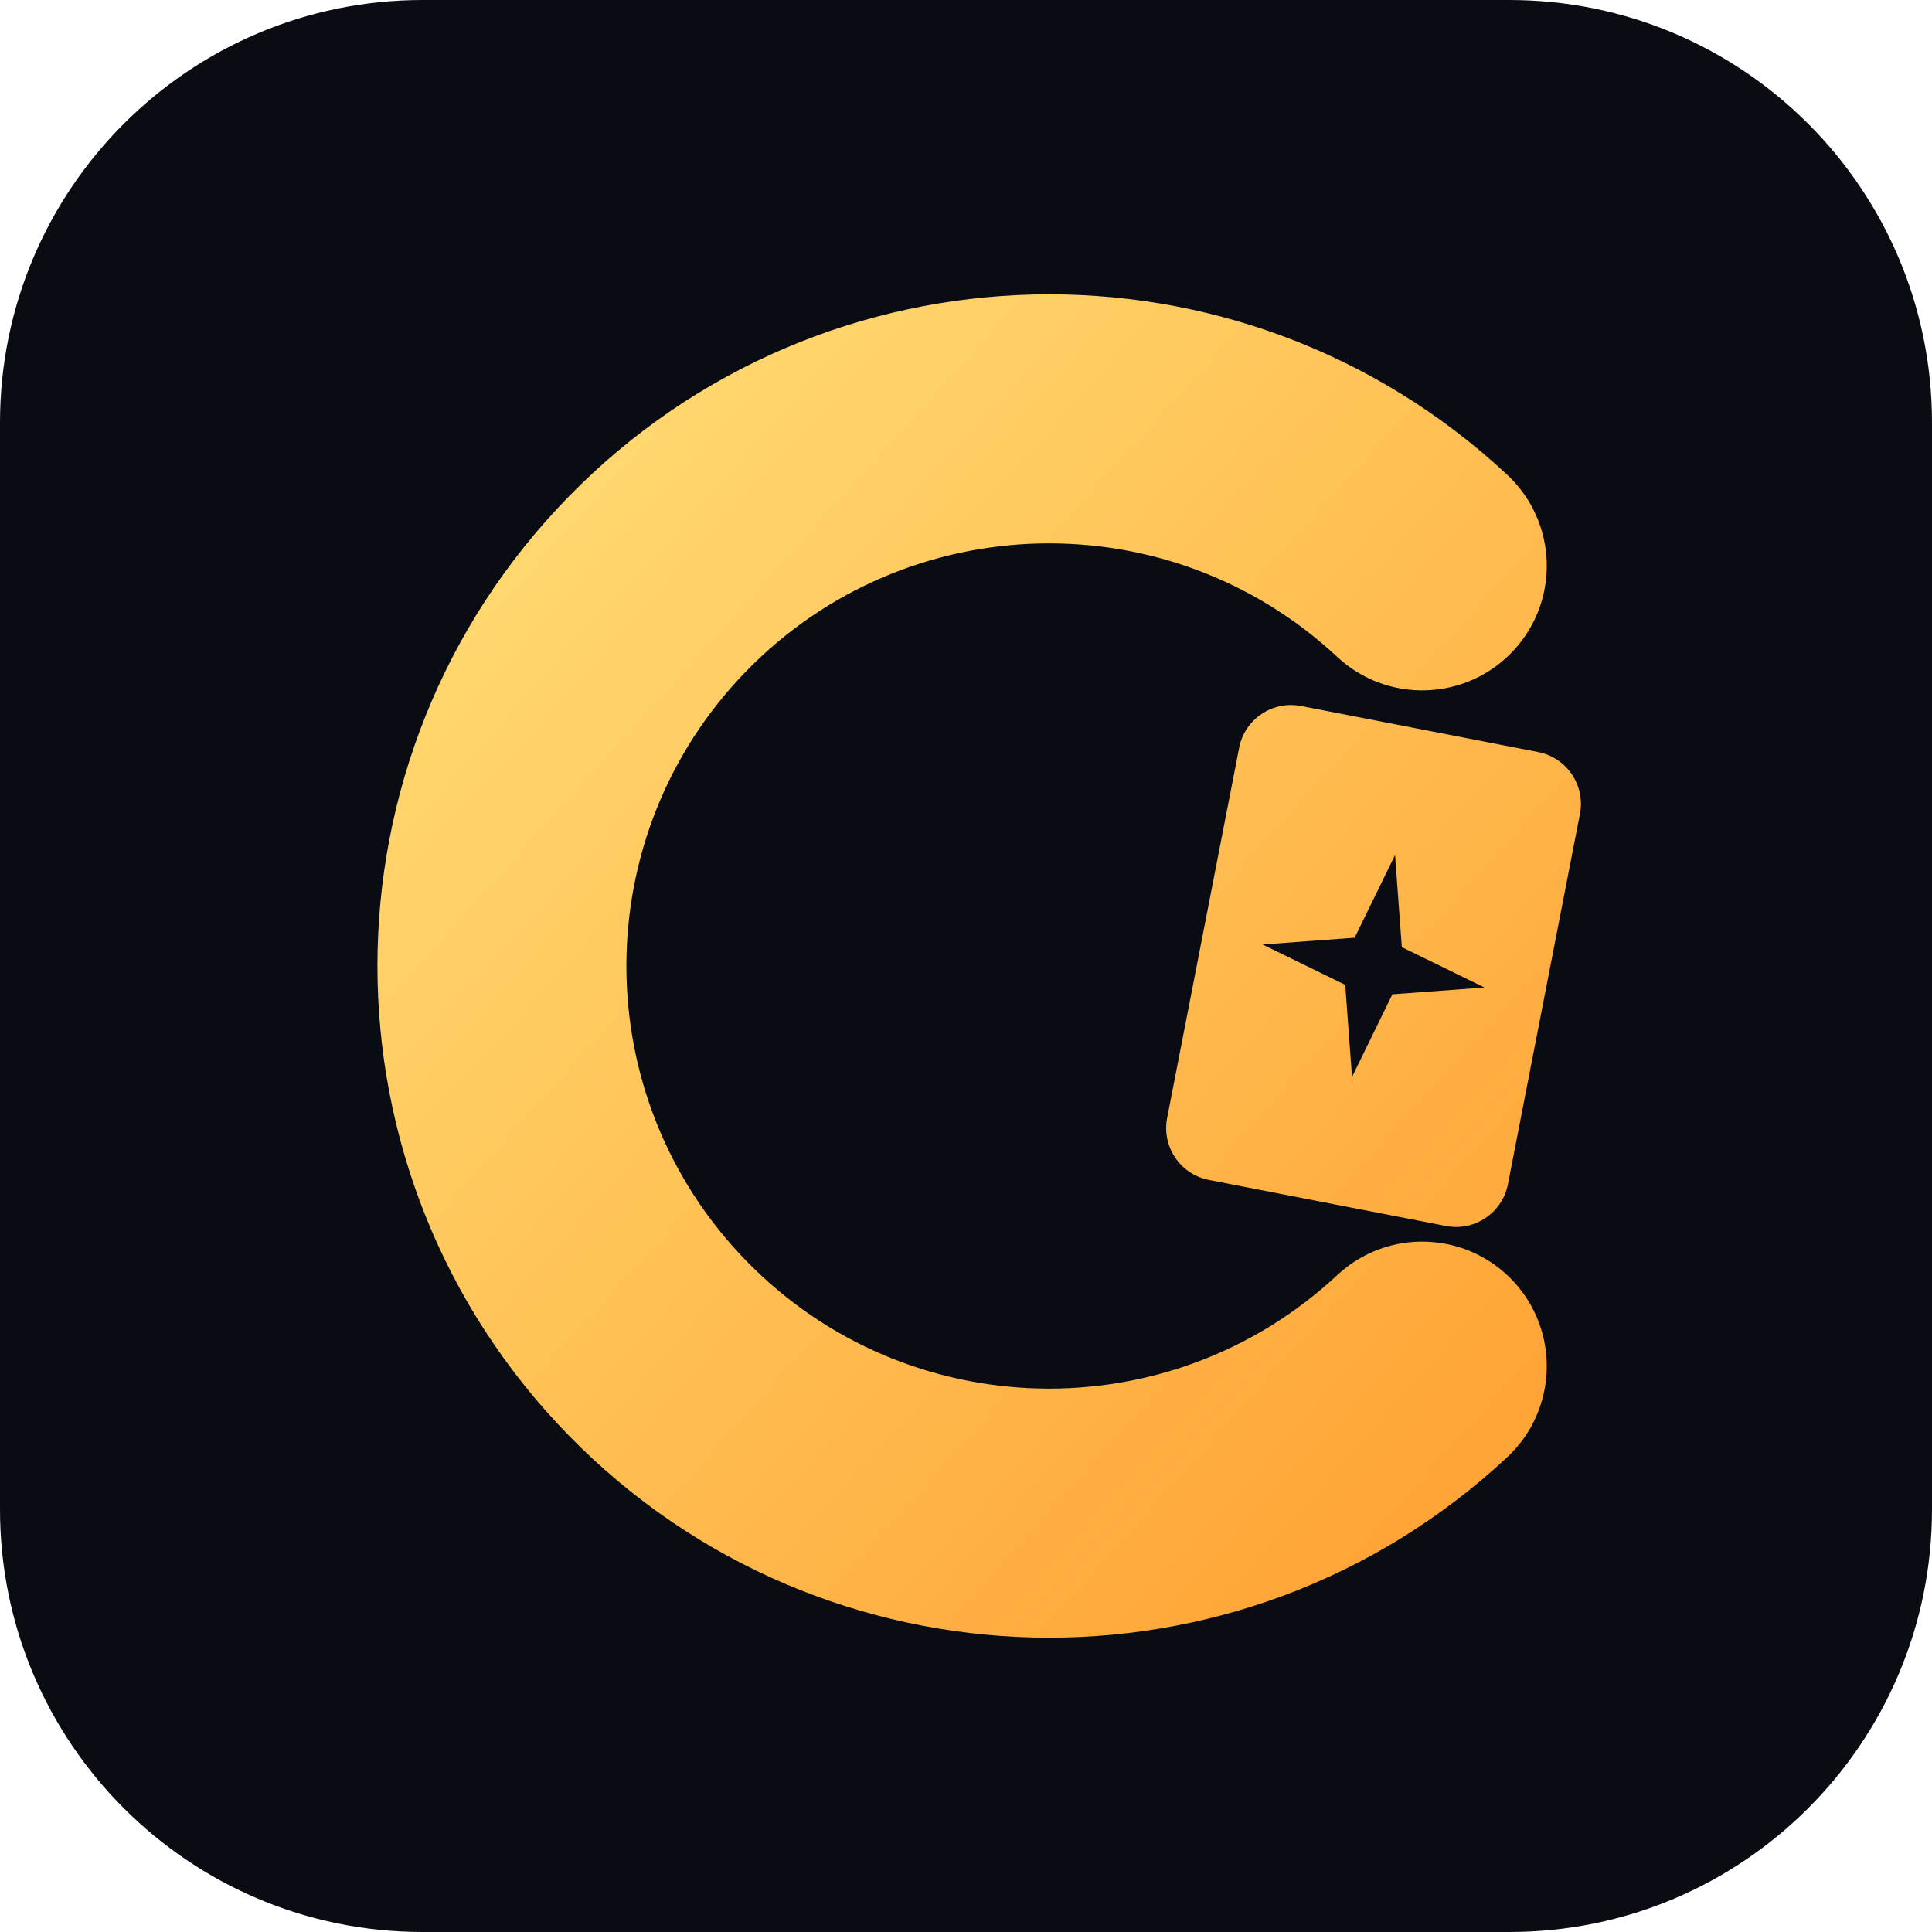
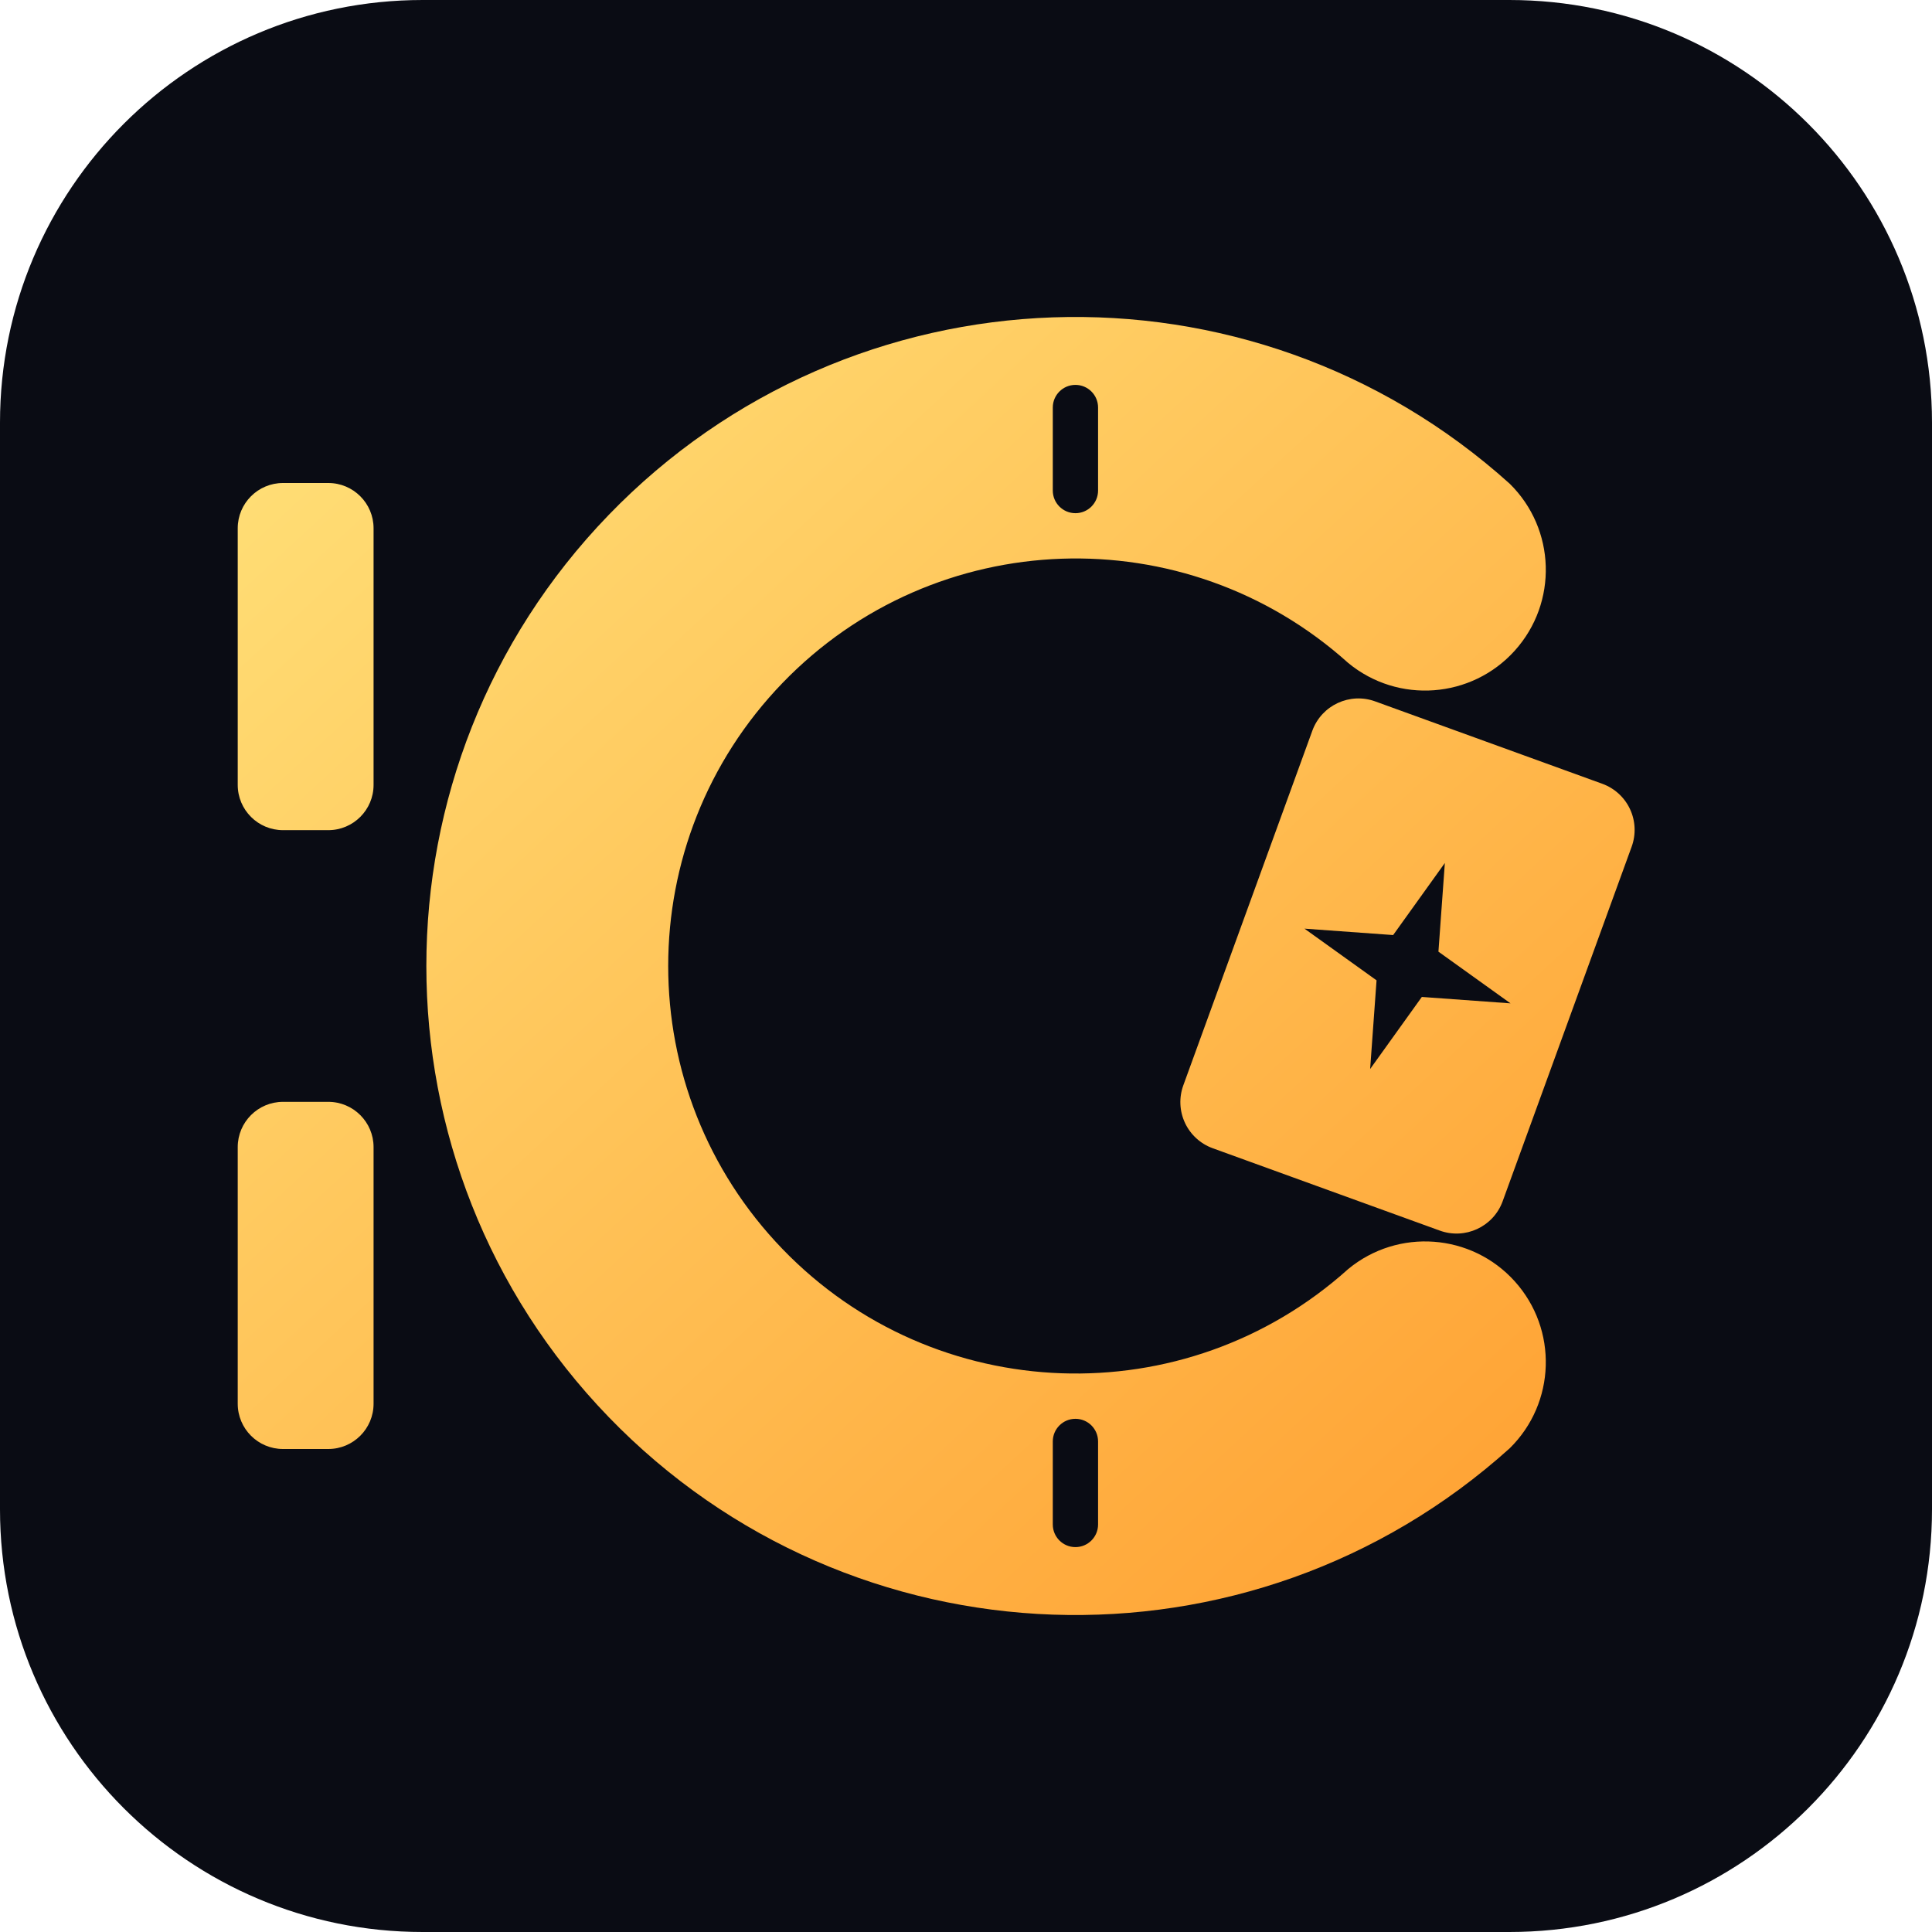
<svg xmlns="http://www.w3.org/2000/svg" viewBox="0 0 512 512">
  <defs>
    <linearGradient id="g" x1="0" y1="0" x2="1" y2="1">
      <stop offset="0" stop-color="#ffe27a" />
      <stop offset="1" stop-color="#ff9d2e" />
    </linearGradient>
  </defs>
  <rect width="512" height="512" rx="112" fill="#0a0c14" />
-   <path fill="url(#g)" fill-rule="evenodd" transform="translate(46 0)" d="M353.4 125.8A178 178 0 1 0 353.4 386.2A33 33 0 0 0 308.4 337.9A112 112 0 1 1 308.4 174.1A33 33 0 0 0 353.4 125.8ZM298.8 187.1L361.6 199.3A14 14 0 0 1 372.7 215.7L353.6 313.9A14 14 0 0 1 337.2 324.9L274.4 312.7A14 14 0 0 1 263.3 296.3L282.4 198.1A14 14 0 0 1 298.8 187.1ZM323.7 226.6L325.5 251L347.4 261.7L323 263.5L312.3 285.4L310.5 261L288.6 250.3L313 248.5Z" />
+   <path fill="url(#g)" fill-rule="evenodd" transform="translate(33 0)" d="M367.1 128.2A172 172 0 1 0 367.1 383.8A32 32 0 0 0 324.3 336.3A108 108 0 1 1 324.3 175.7A32 32 0 0 0 367.1 128.2ZM42 128H54A12 12 0 0 1 66 140V208A12 12 0 0 1 54 220H42A12 12 0 0 1 30 208V140A12 12 0 0 1 42 128ZM42 292H54A12 12 0 0 1 66 304V372A12 12 0 0 1 54 384H42A12 12 0 0 1 30 372V304A12 12 0 0 1 42 292ZM252 102H252A6 6 0 0 1 258 108V130A6 6 0 0 1 252 136H252A6 6 0 0 1 246 130V108A6 6 0 0 1 252 102ZM252 376H252A6 6 0 0 1 258 382V404A6 6 0 0 1 252 410H252A6 6 0 0 1 246 404V382A6 6 0 0 1 252 376ZM331.5 185.9L391.6 207.7A13 13 0 0 1 399.4 224.4L365.2 318.4A13 13 0 0 1 348.5 326.1L288.4 304.3A13 13 0 0 1 280.6 287.6L314.8 193.6A13 13 0 0 1 331.5 185.9ZM349.9 228.7L348.2 252.2L367.3 265.9L343.8 264.2L330.1 283.3L331.8 259.8L312.7 246.1L336.2 247.8Z" />
</svg>
